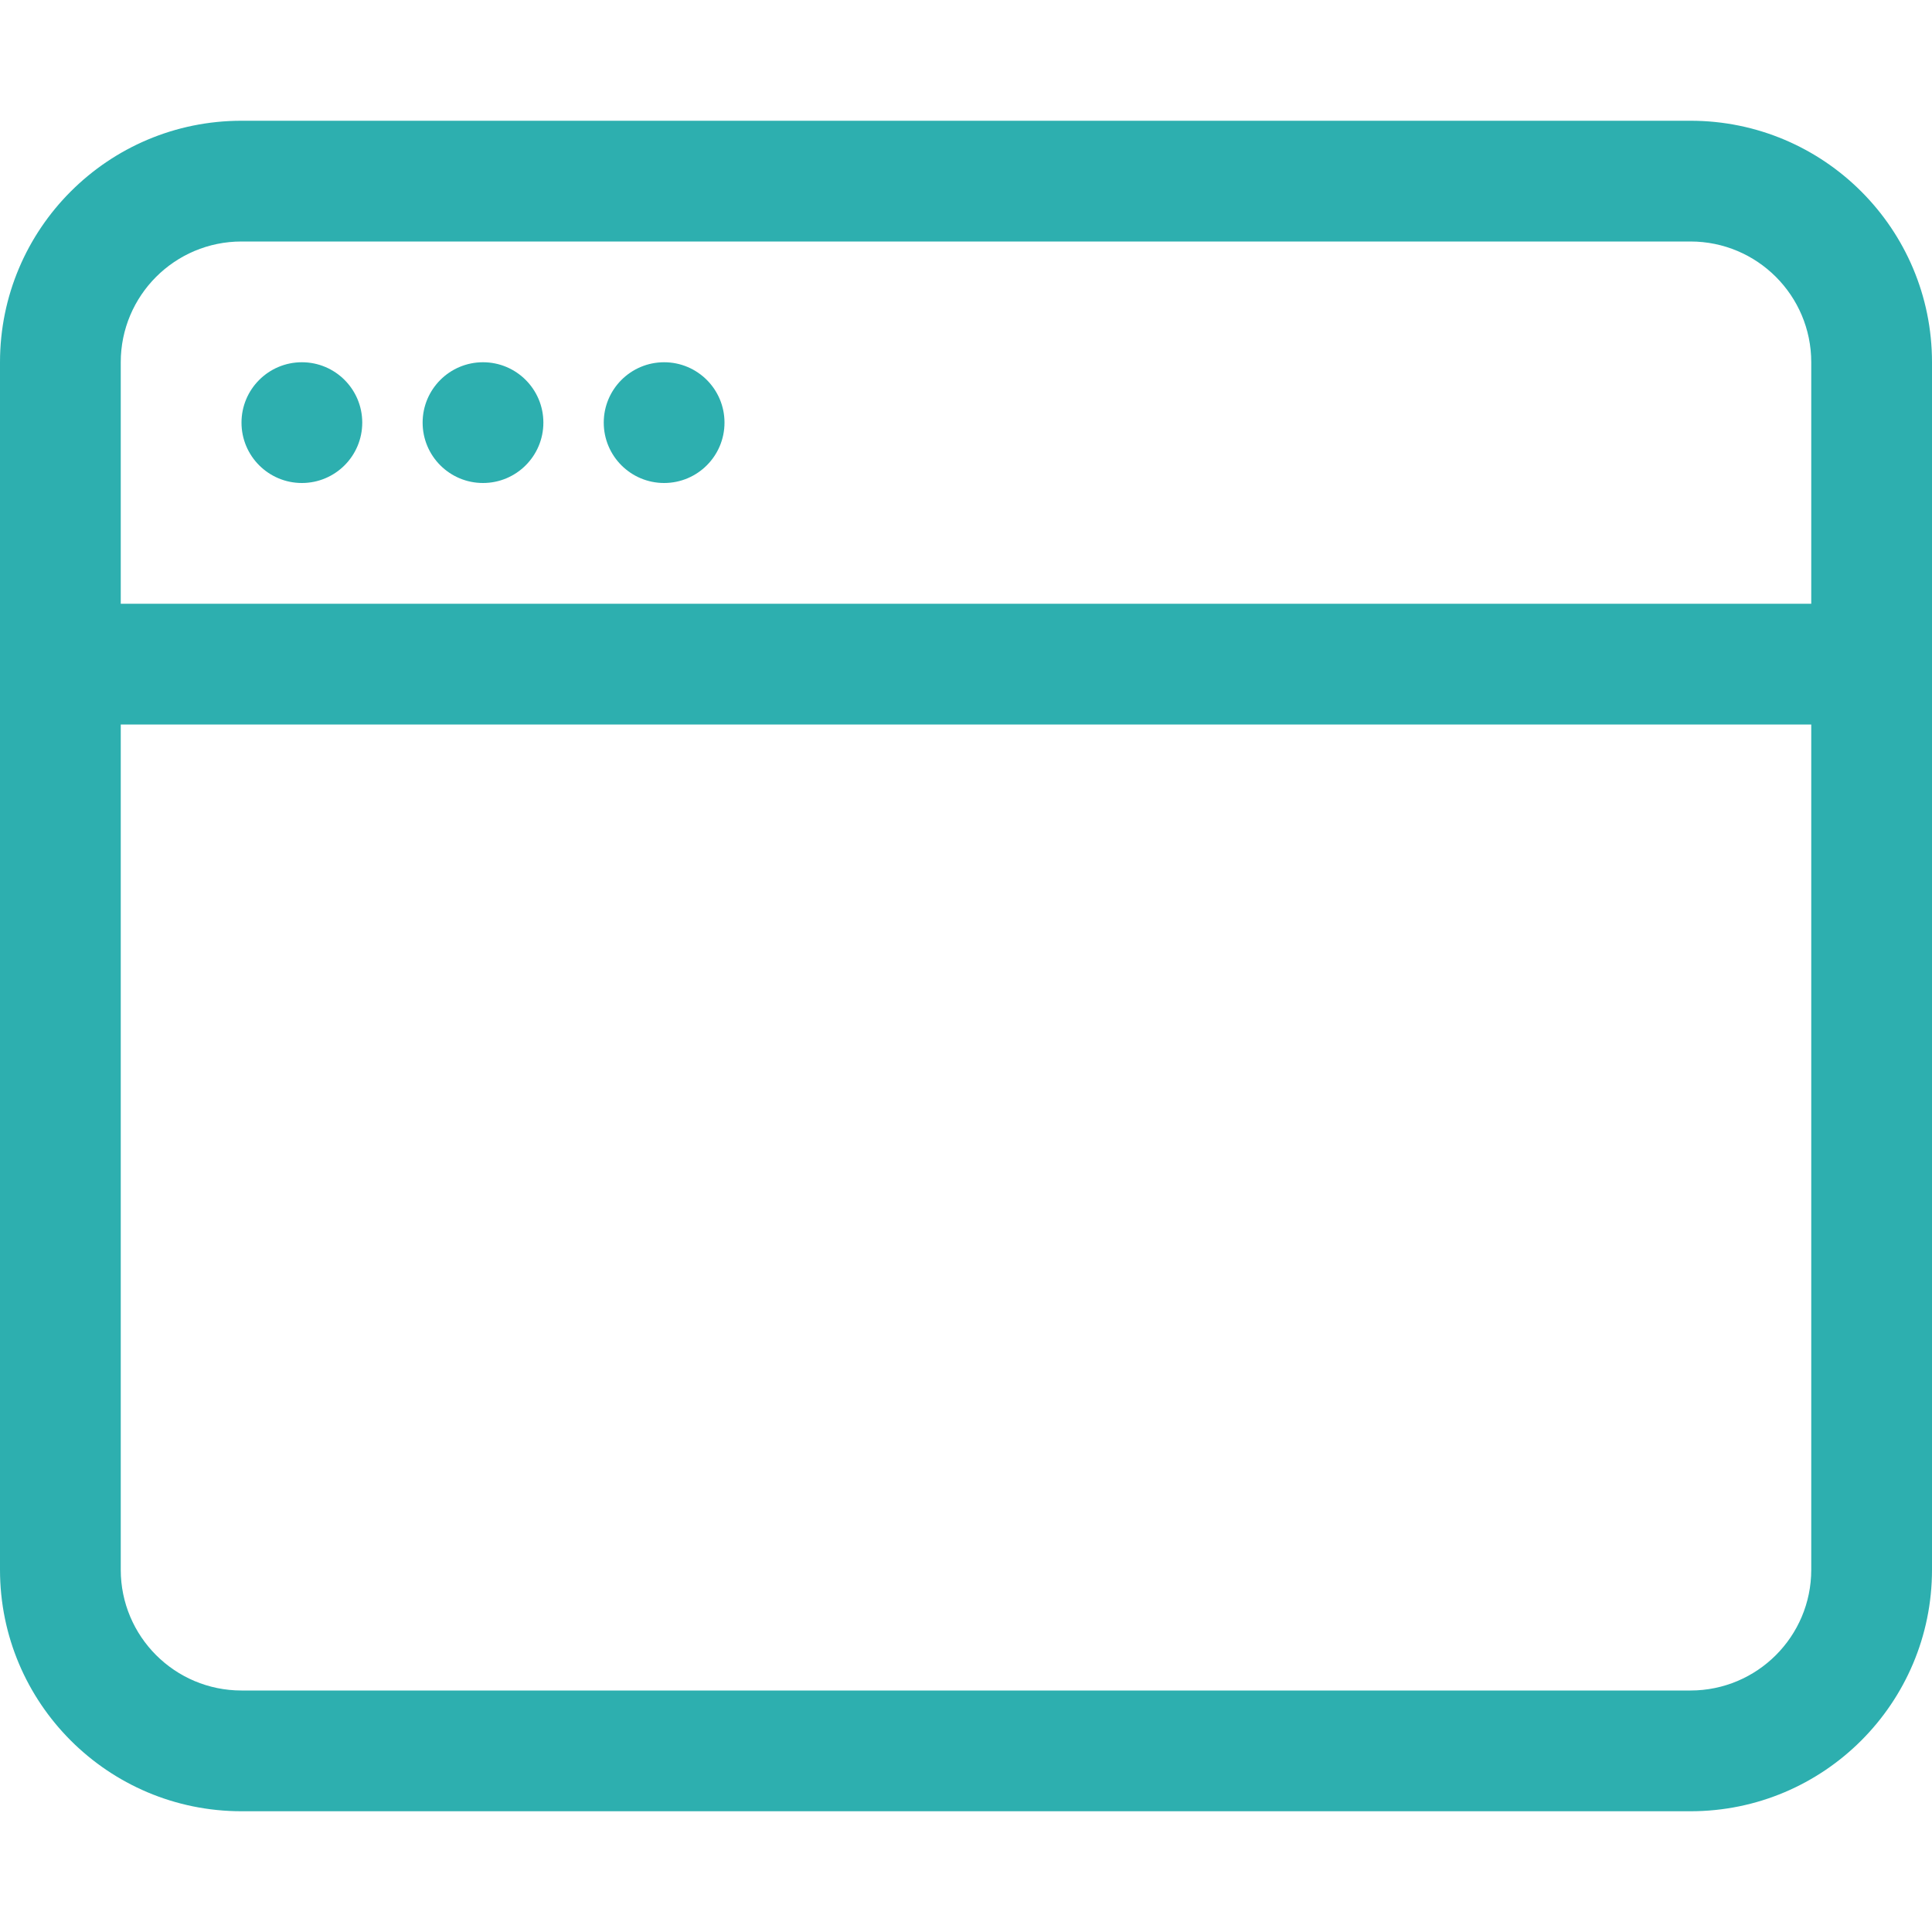
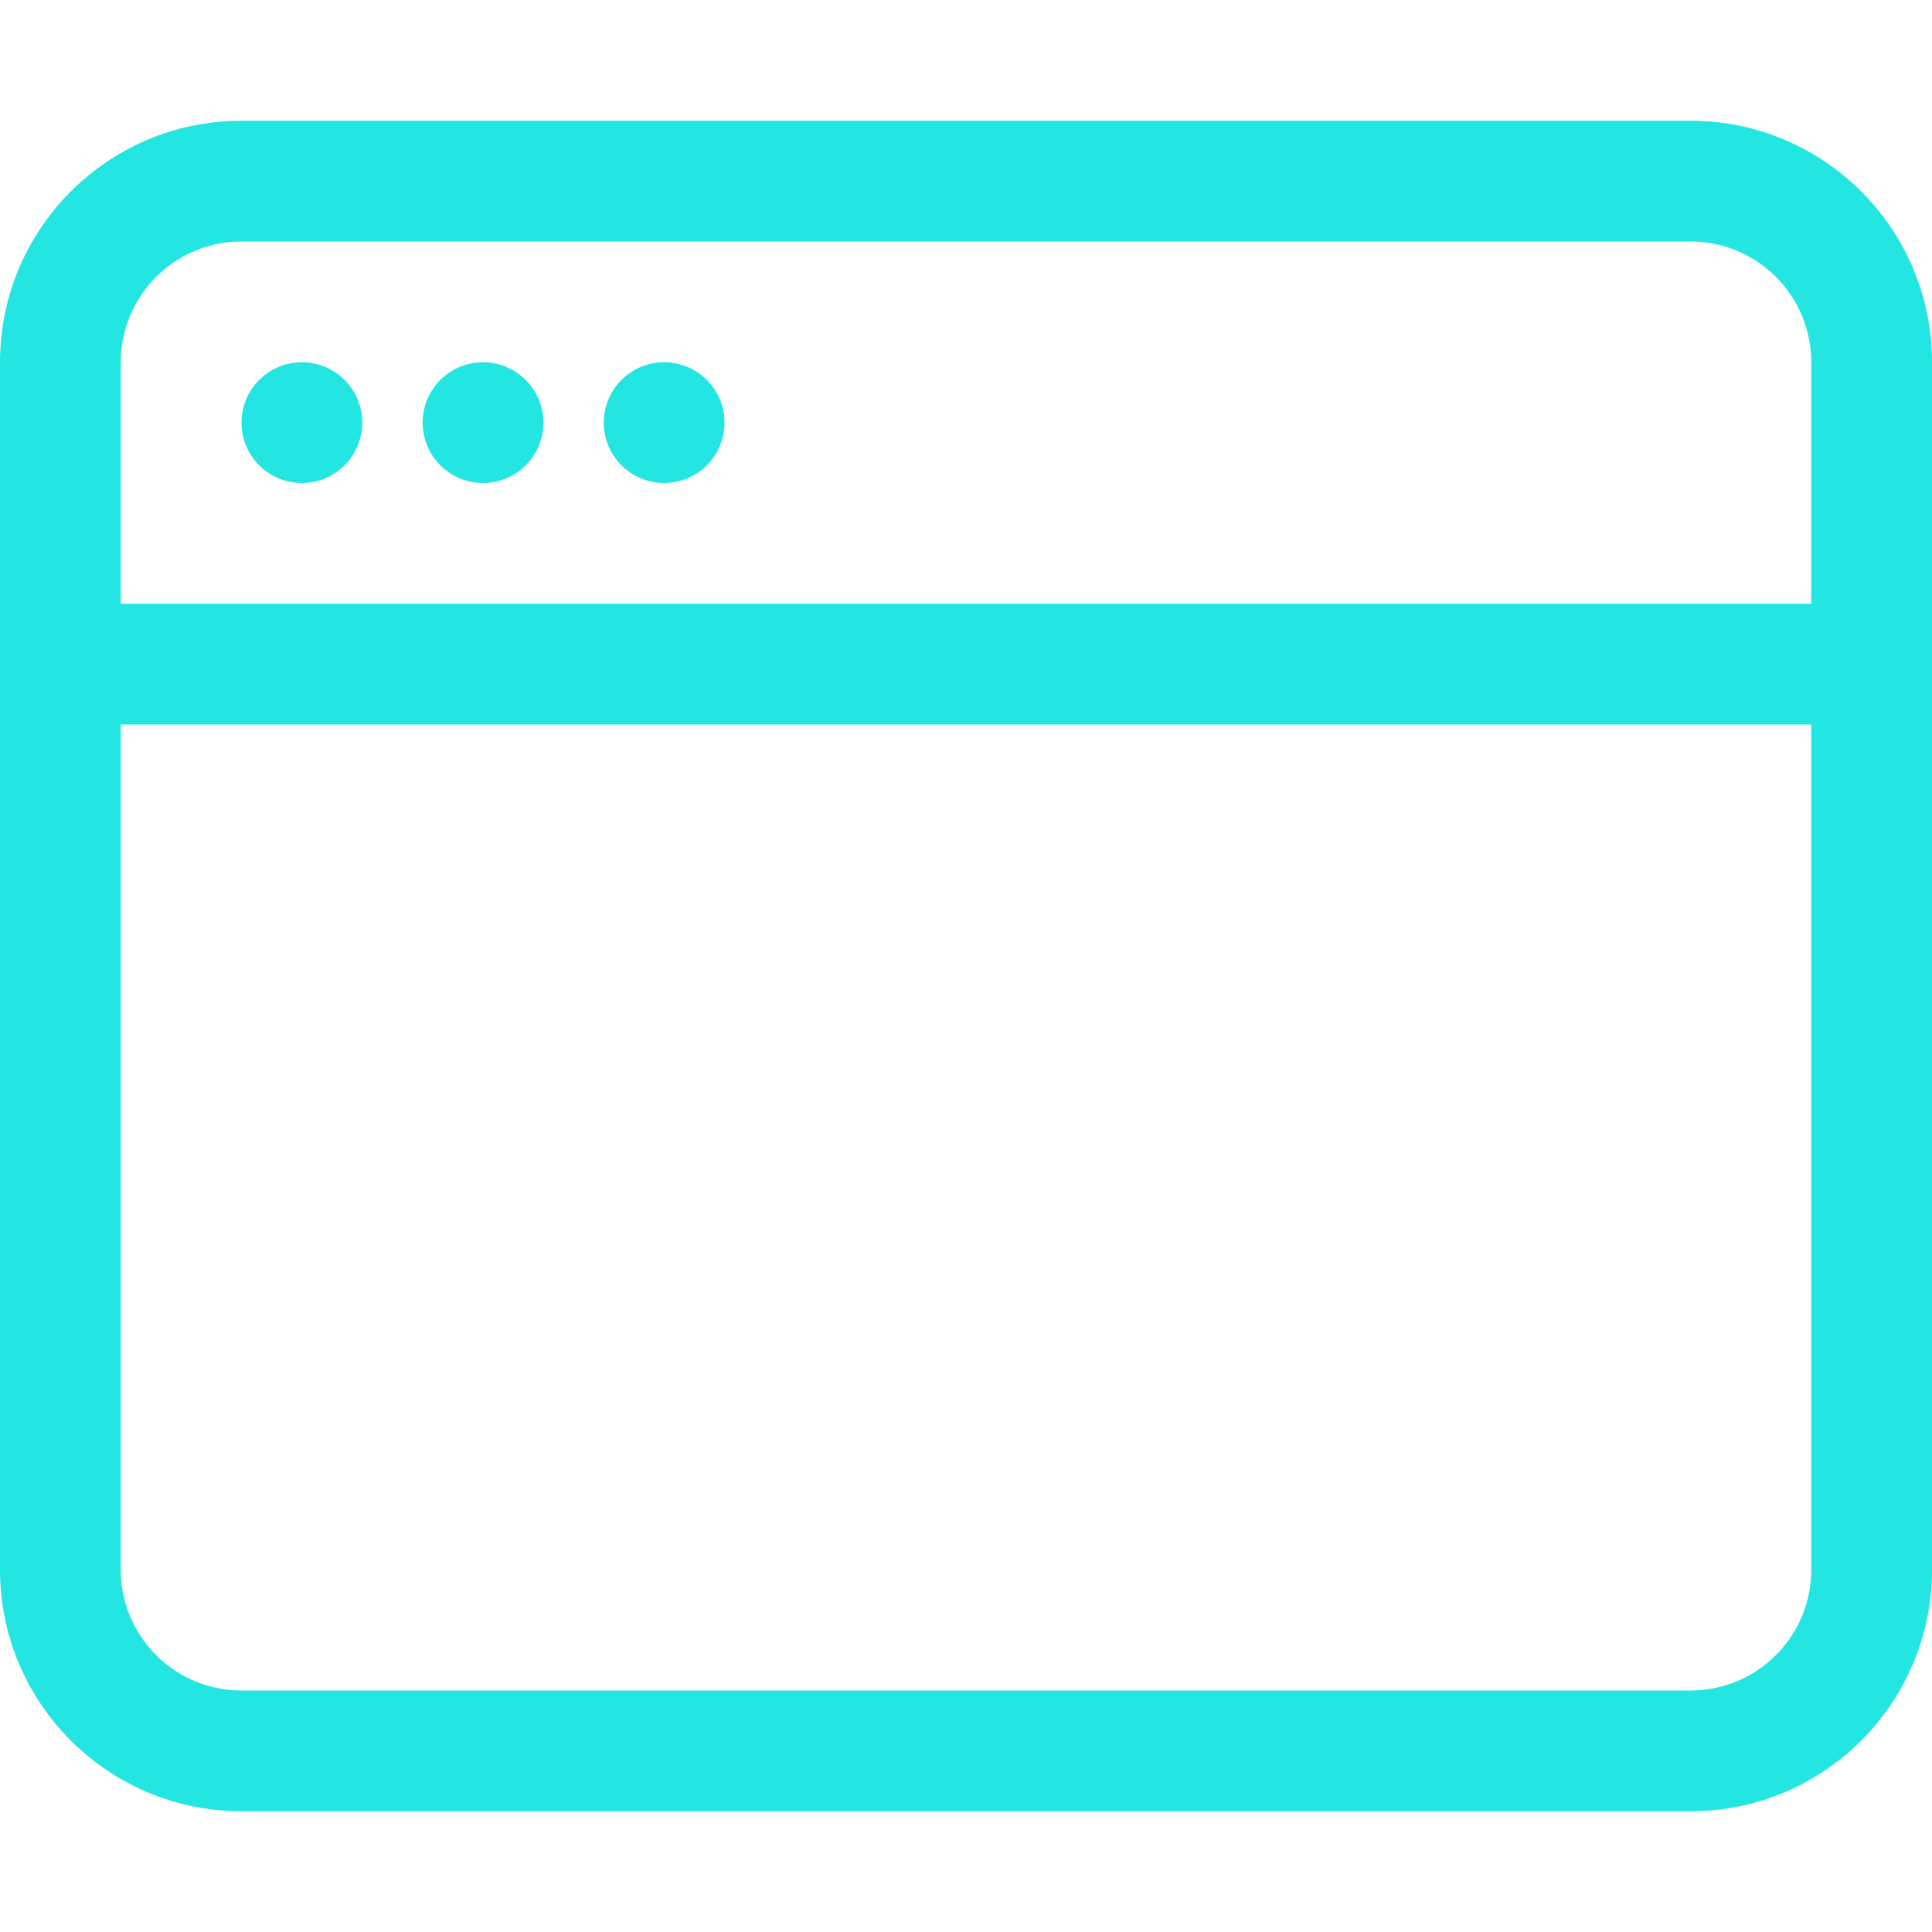
- <svg xmlns="http://www.w3.org/2000/svg" width="16" height="16" fill="#2dafaf" class="bi bi-window" viewBox="0 0 16 16">
+ <svg xmlns="http://www.w3.org/2000/svg" width="16" height="16" fill="#23E6E3" class="bi bi-window" viewBox="0 0 16 16">
  <path d="M2.5 4a.5.5 0 1 0 0-1 .5.5 0 0 0 0 1m2-.5a.5.5 0 1 1-1 0 .5.5 0 0 1 1 0m1 .5a.5.5 0 1 0 0-1 .5.5 0 0 0 0 1" />
  <path d="M2 1a2 2 0 0 0-2 2v10a2 2 0 0 0 2 2h12a2 2 0 0 0 2-2V3a2 2 0 0 0-2-2zm13 2v2H1V3a1 1 0 0 1 1-1h12a1 1 0 0 1 1 1M2 14a1 1 0 0 1-1-1V6h14v7a1 1 0 0 1-1 1z" />
</svg>
